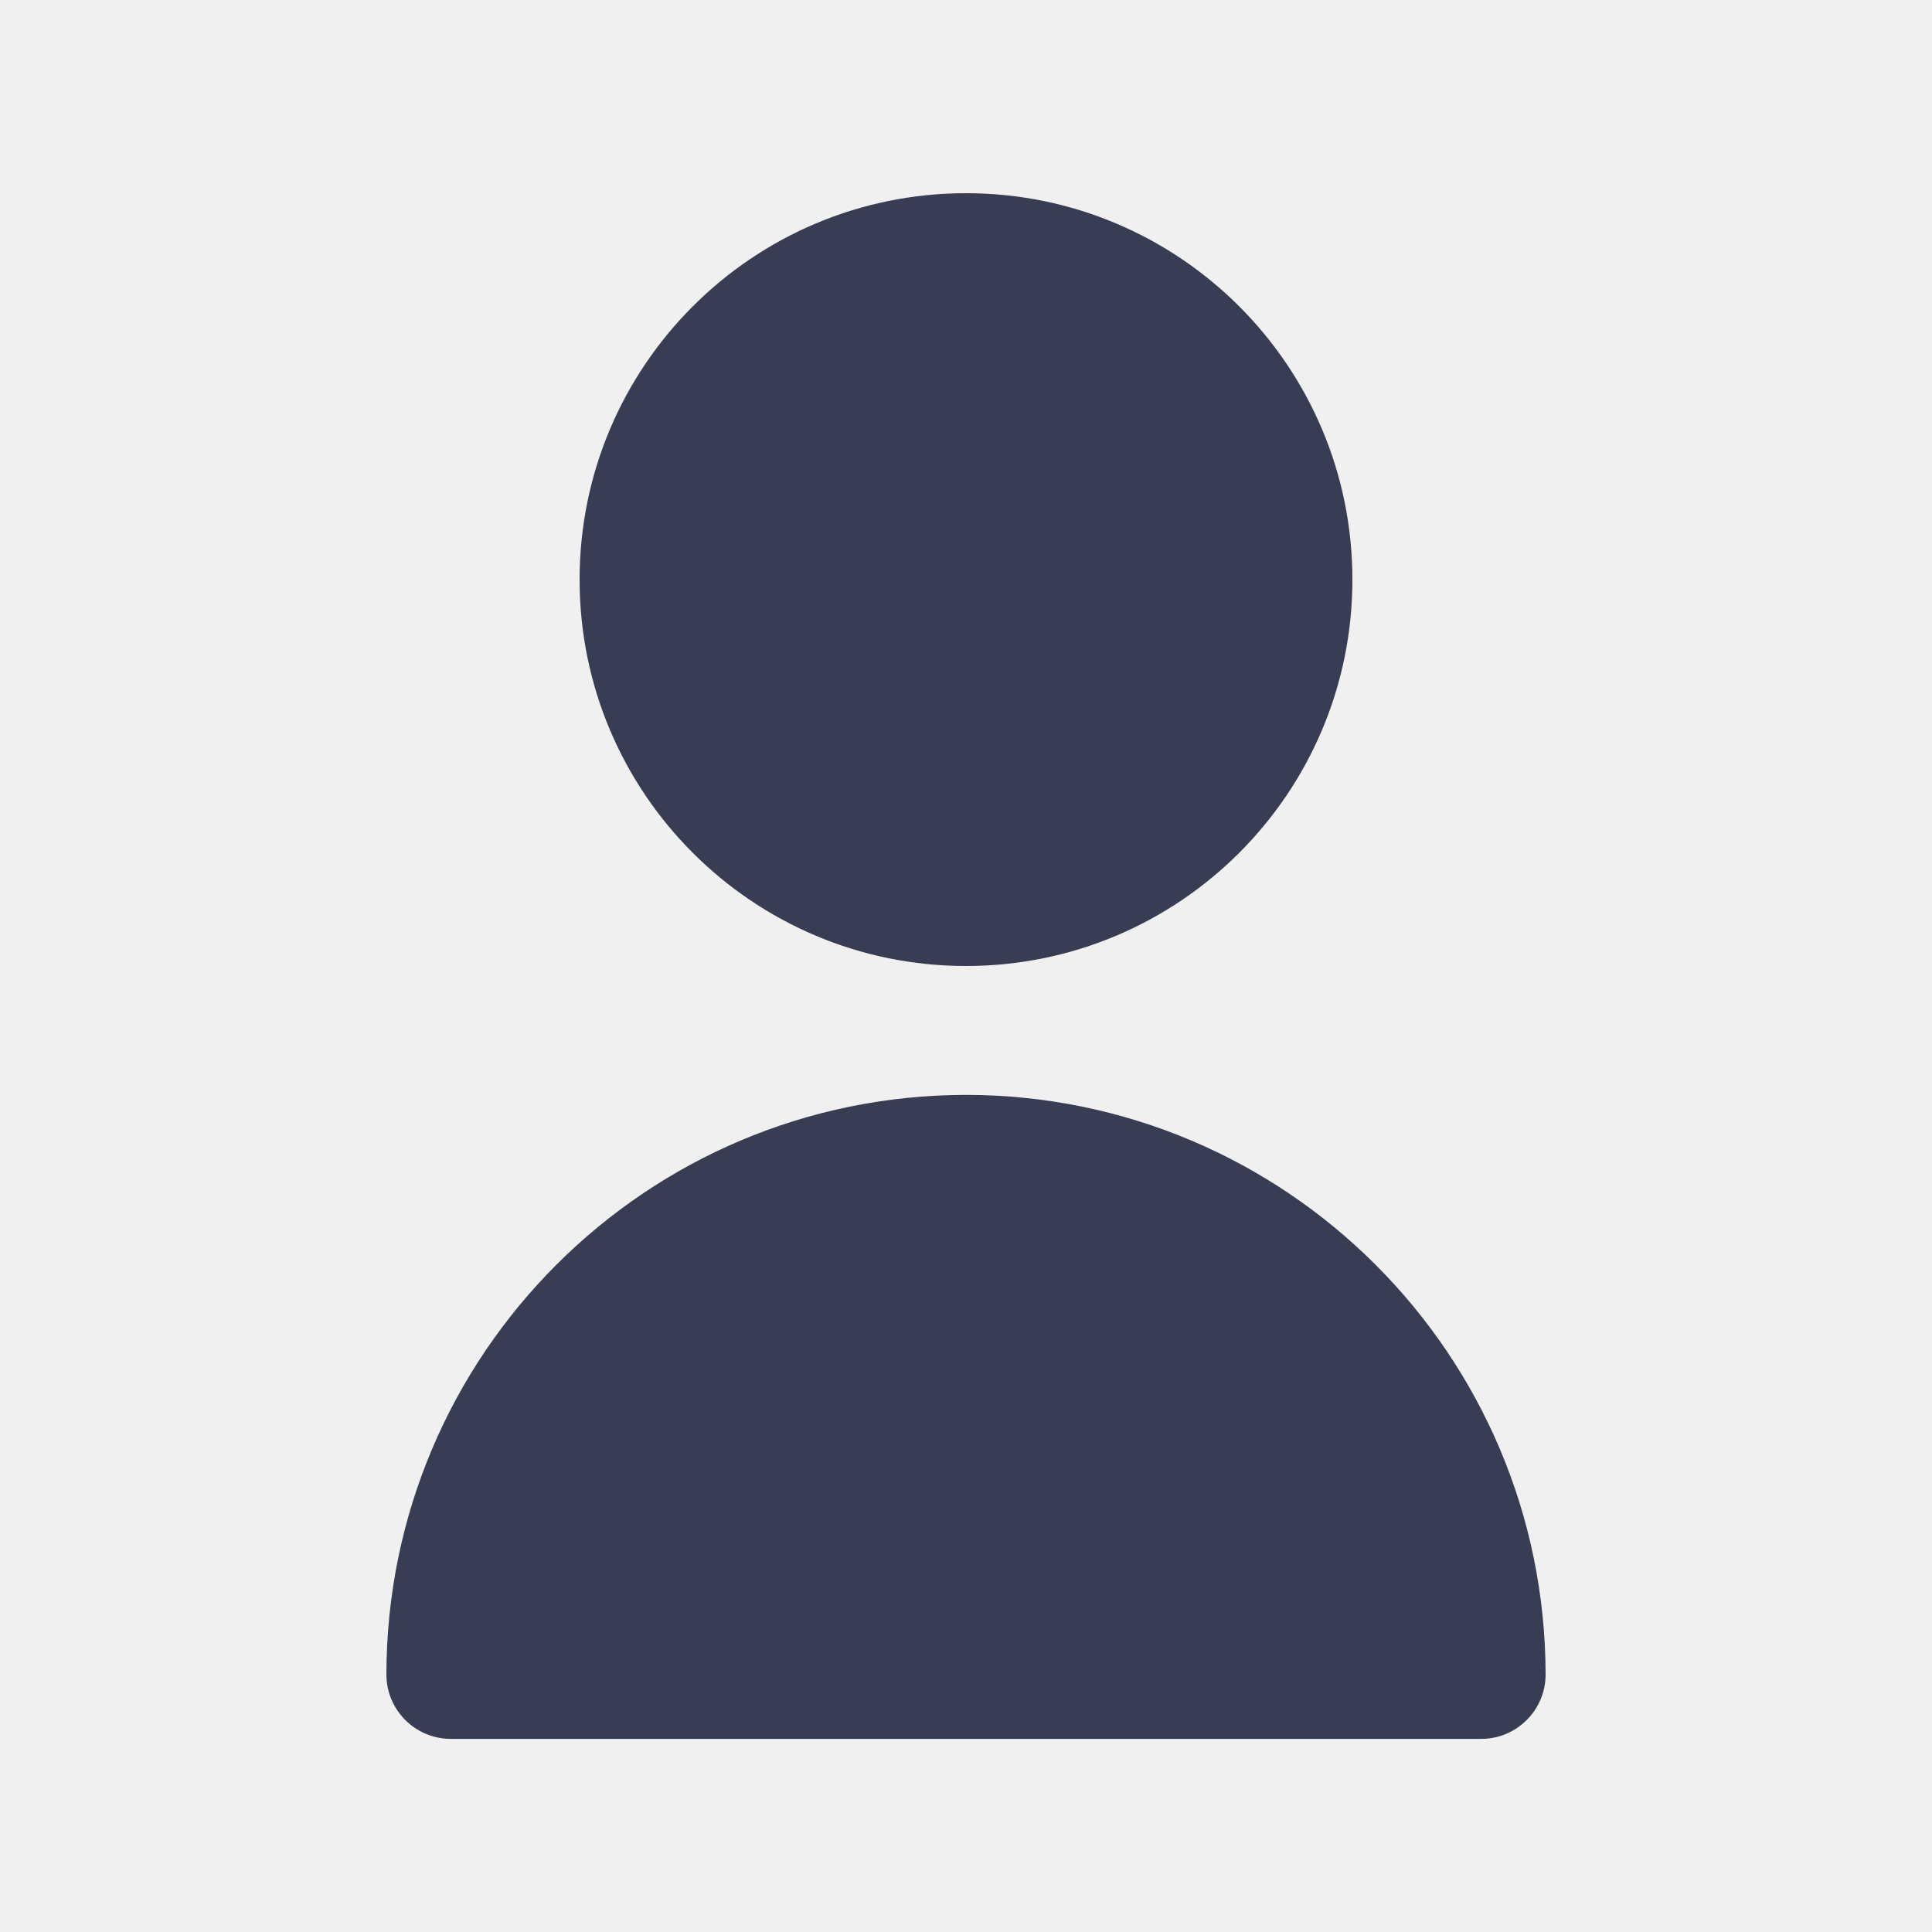
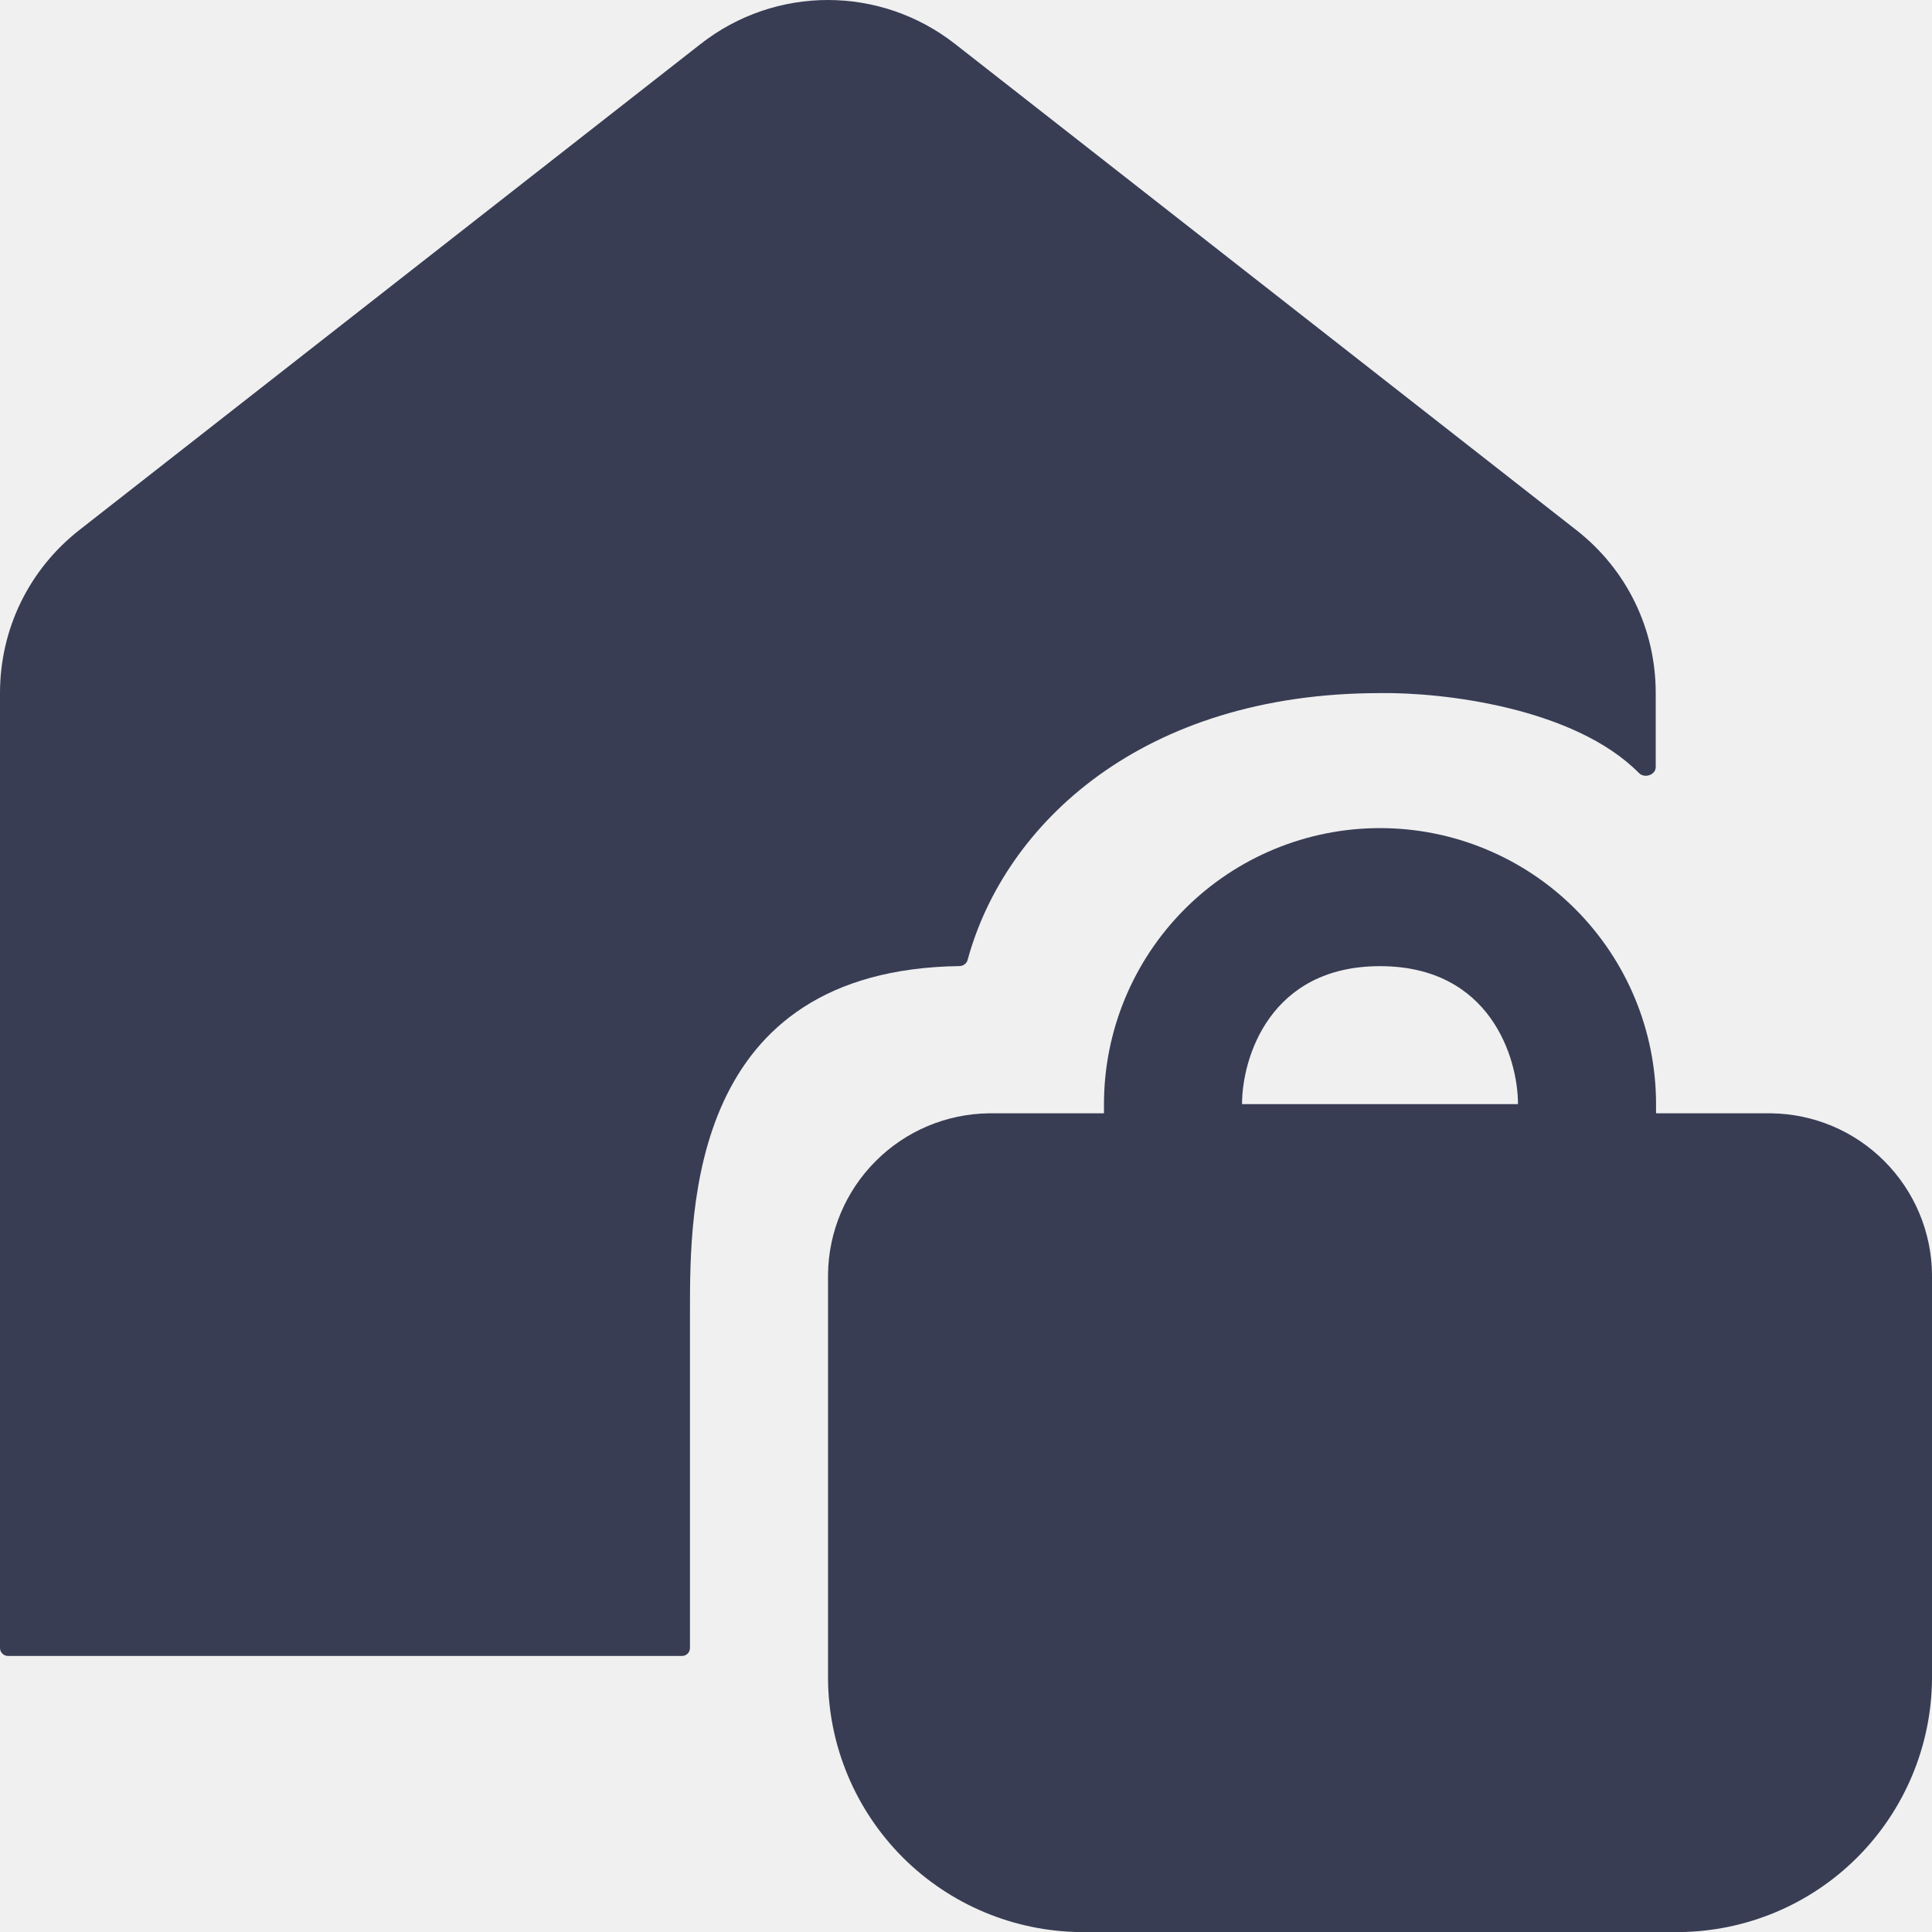
<svg xmlns="http://www.w3.org/2000/svg" width="24" height="24" viewBox="0 0 24 24" fill="none">
-   <path d="M12 12C14.651 12 16.8 9.851 16.8 7.2C16.8 4.549 14.651 2.4 12 2.4C9.349 2.4 7.2 4.549 7.2 7.2C7.2 9.851 9.349 12 12 12Z" fill="#383D54" />
-   <path d="M12 13.601C8.025 13.605 4.804 16.826 4.8 20.801C4.8 21.242 5.158 21.601 5.6 21.601H18.4C18.842 21.601 19.2 21.242 19.2 20.801C19.195 16.826 15.974 13.605 12 13.601Z" fill="#383D54" />
+   <g clip-path="url(#clip0_1366_113589)">
+     <path fill-rule="evenodd" clip-rule="evenodd" d="M22 13.83H20.572V13.716C20.572 12.806 20.21 11.934 19.567 11.291C18.924 10.648 18.052 10.287 17.143 10.287C16.234 10.287 15.362 10.648 14.719 11.291C14.076 11.934 13.714 12.806 13.714 13.716V13.83H12.286C11.757 13.836 11.252 14.049 10.879 14.423C10.505 14.796 10.292 15.302 10.286 15.83V20.858C10.293 21.69 10.627 22.485 11.214 23.073C11.802 23.661 12.598 23.994 13.429 24.001H20.857C21.689 23.994 22.484 23.661 23.072 23.073C23.659 22.485 23.993 21.69 24 20.858V15.83C23.994 15.302 23.781 14.796 23.407 14.423C23.034 14.049 22.529 13.836 22 13.83ZM17.143 12.002C18.514 12.002 18.857 13.145 18.857 13.716H15.429C15.429 13.145 15.772 12.002 17.143 12.002Z" fill="#383D54" />
+     <path d="M0 8.61V20.471C0 20.527 0.045 20.571 0.1 20.571H5.142H7.713H8.471C8.527 20.571 8.571 20.527 8.571 20.471V16.286C8.571 15.01 8.571 12.047 11.92 12.001C11.966 12 12.008 11.969 12.02 11.925C12.479 10.237 14.187 8.61 17.143 8.61C17.922 8.598 19.556 8.79 20.36 9.603C20.429 9.673 20.568 9.627 20.568 9.528V8.61C20.568 7.814 20.209 7.075 19.582 6.585L11.868 0.549C10.936 -0.183 9.632 -0.183 8.7 0.549L0.986 6.584C0.36 7.075 0 7.813 0 8.61Z" fill="#383D54" />
+   </g>
+   <defs>
+     <clipPath id="clip0_1366_113589">
+       <rect width="24" height="24" fill="white" />
+     </clipPath>
+   </defs>
</svg>
